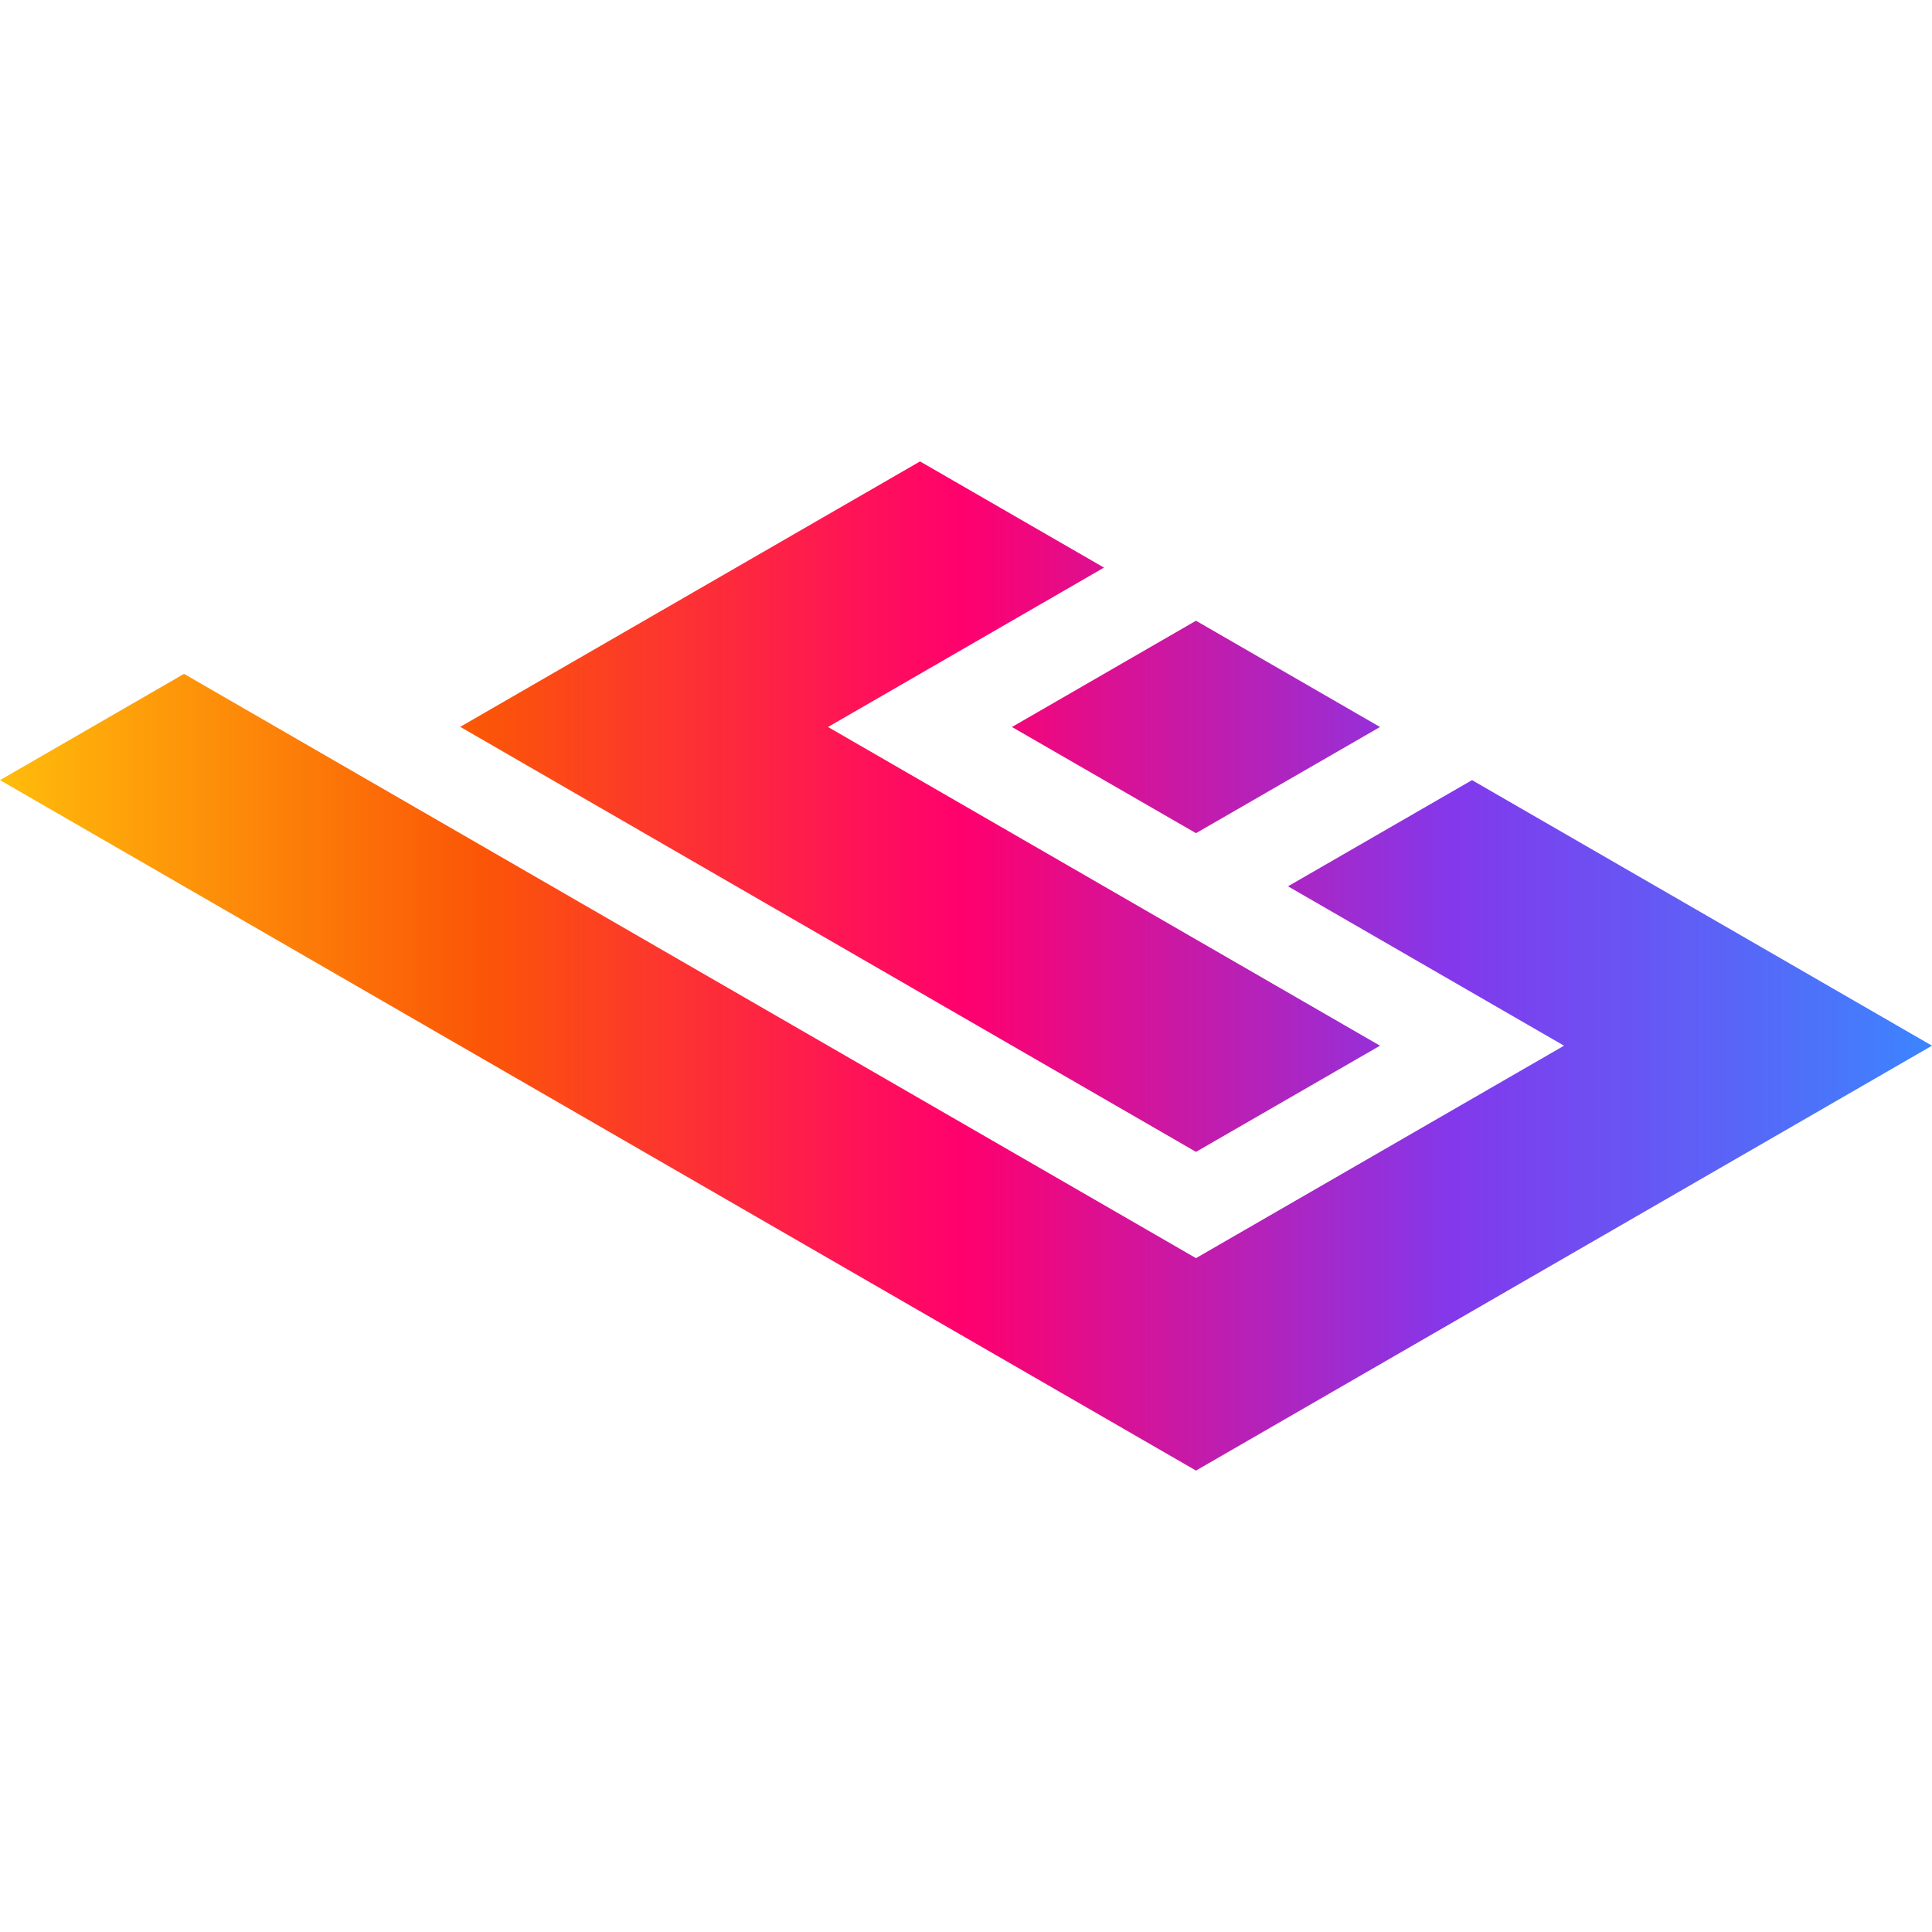
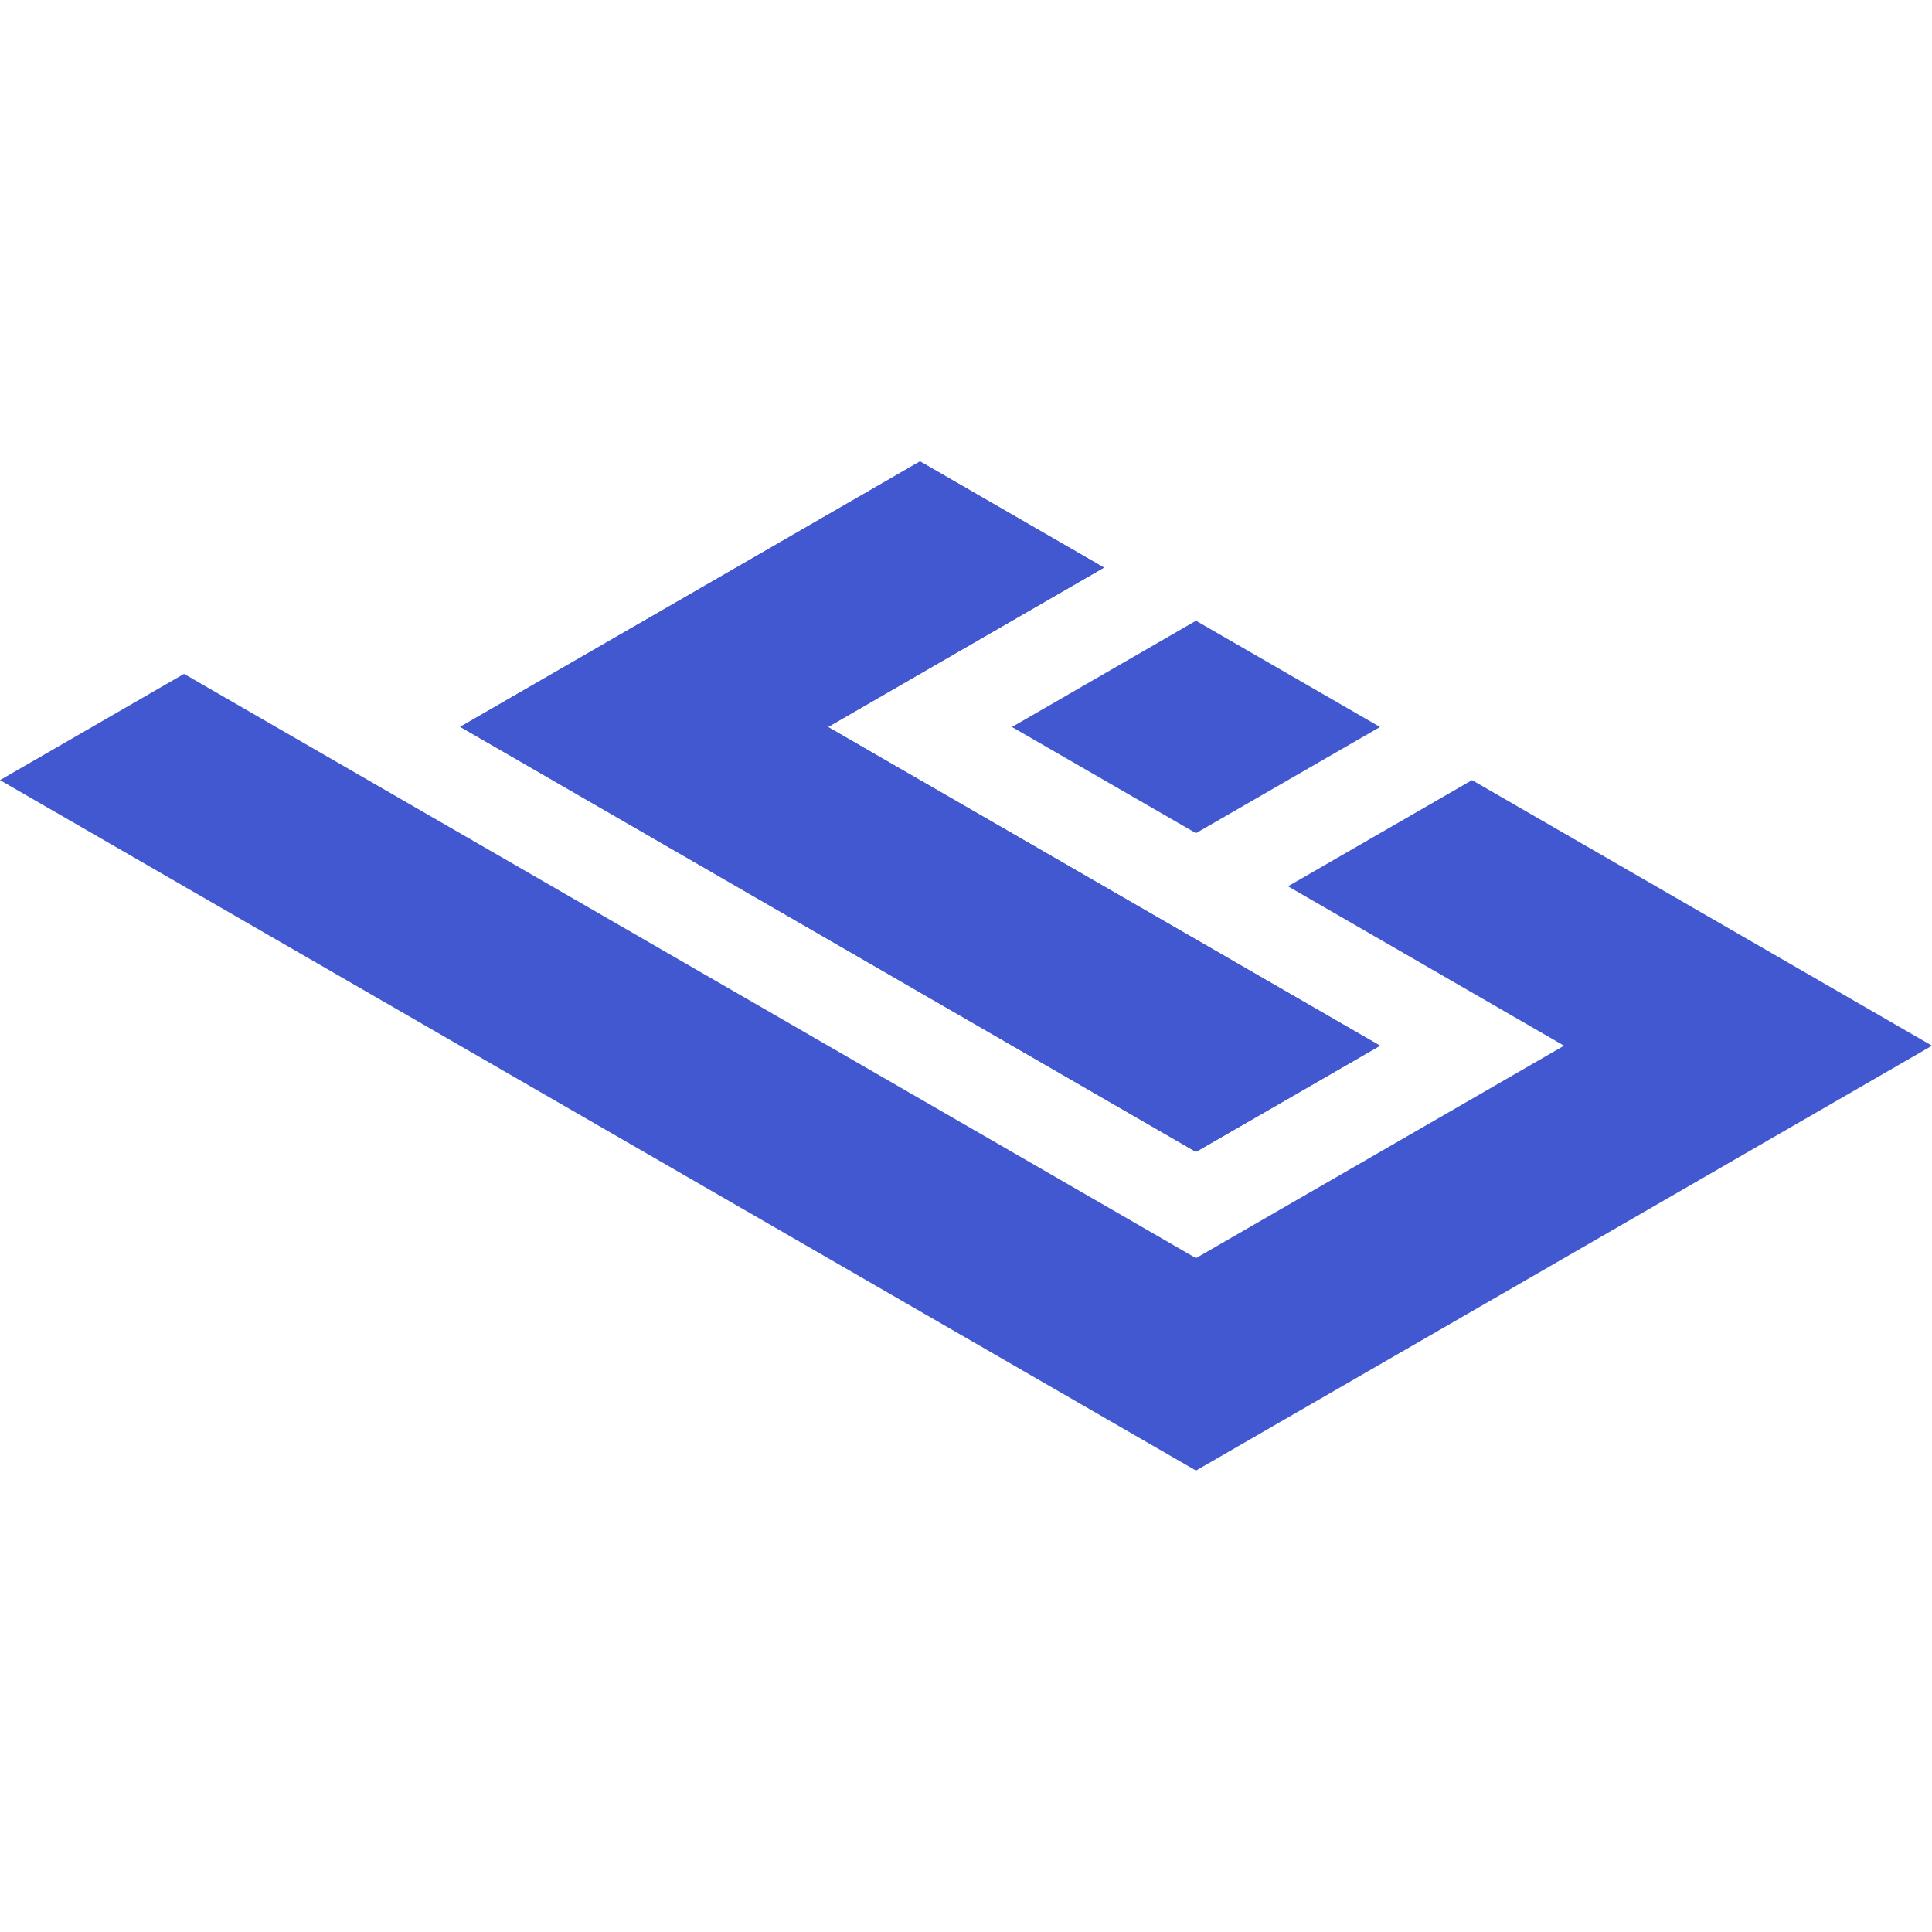
<svg xmlns="http://www.w3.org/2000/svg" width="100%" height="100%" viewBox="0 0 24 24" version="1.1" xml:space="preserve" style="fill-rule:evenodd;clip-rule:evenodd;stroke-linejoin:round;stroke-miterlimit:2;">
  <g>
-     <path d="M14.857,7.711L17.143,9.031L14.857,10.35L12.571,9.031L14.857,7.711ZM17.143,12.99L14.857,14.309L5.717,9.029L11.429,5.732L13.714,7.051L10.286,9.031L17.143,12.99ZM-0,9.691L2.286,8.371L14.857,15.629L19.429,12.99L16,11.01L18.286,9.691L24,12.99L14.857,18.268L-0,9.691Z" style="fill:url(#_Linear1);" />
+     <g>
+       <path d="M14.857,7.711L17.143,9.031L14.857,10.35L12.571,9.031L14.857,7.711Z" style="fill:rgb(65,88,208);" />
+       <path d="M17.143,12.99L14.857,14.309L5.717,9.029L11.429,5.732L13.714,7.051L10.286,9.031L17.143,12.99Z" style="fill:rgb(65,88,208);" />
+       <path d="M17.143,12.99L14.857,14.309L5.717,9.029L11.429,5.732L13.714,7.051L10.286,9.031L17.143,12.99Z" style="fill:rgb(65,88,208);" />
+       <path d="M0,9.691L2.286,8.371L14.857,15.629L19.429,12.99L16,11.01L18.286,9.691L24,12.99L14.857,18.268L0,9.691Z" style="fill:rgb(65,88,208);" />
+     </g>
  </g>
-   <defs>
-     <linearGradient id="_Linear1" x1="0" y1="0" x2="1" y2="0" gradientUnits="userSpaceOnUse" gradientTransform="matrix(24,0,0,12.5367,-5.77316e-15,12)">
-       <stop offset="0" style="stop-color:rgb(255,190,11);stop-opacity:1" />
-       <stop offset="0.25" style="stop-color:rgb(251,86,7);stop-opacity:1" />
-       <stop offset="0.5" style="stop-color:rgb(255,0,110);stop-opacity:1" />
-       <stop offset="0.75" style="stop-color:rgb(131,56,236);stop-opacity:1" />
-       <stop offset="1" style="stop-color:rgb(58,134,255);stop-opacity:1" />
-     </linearGradient>
-   </defs>
</svg>
